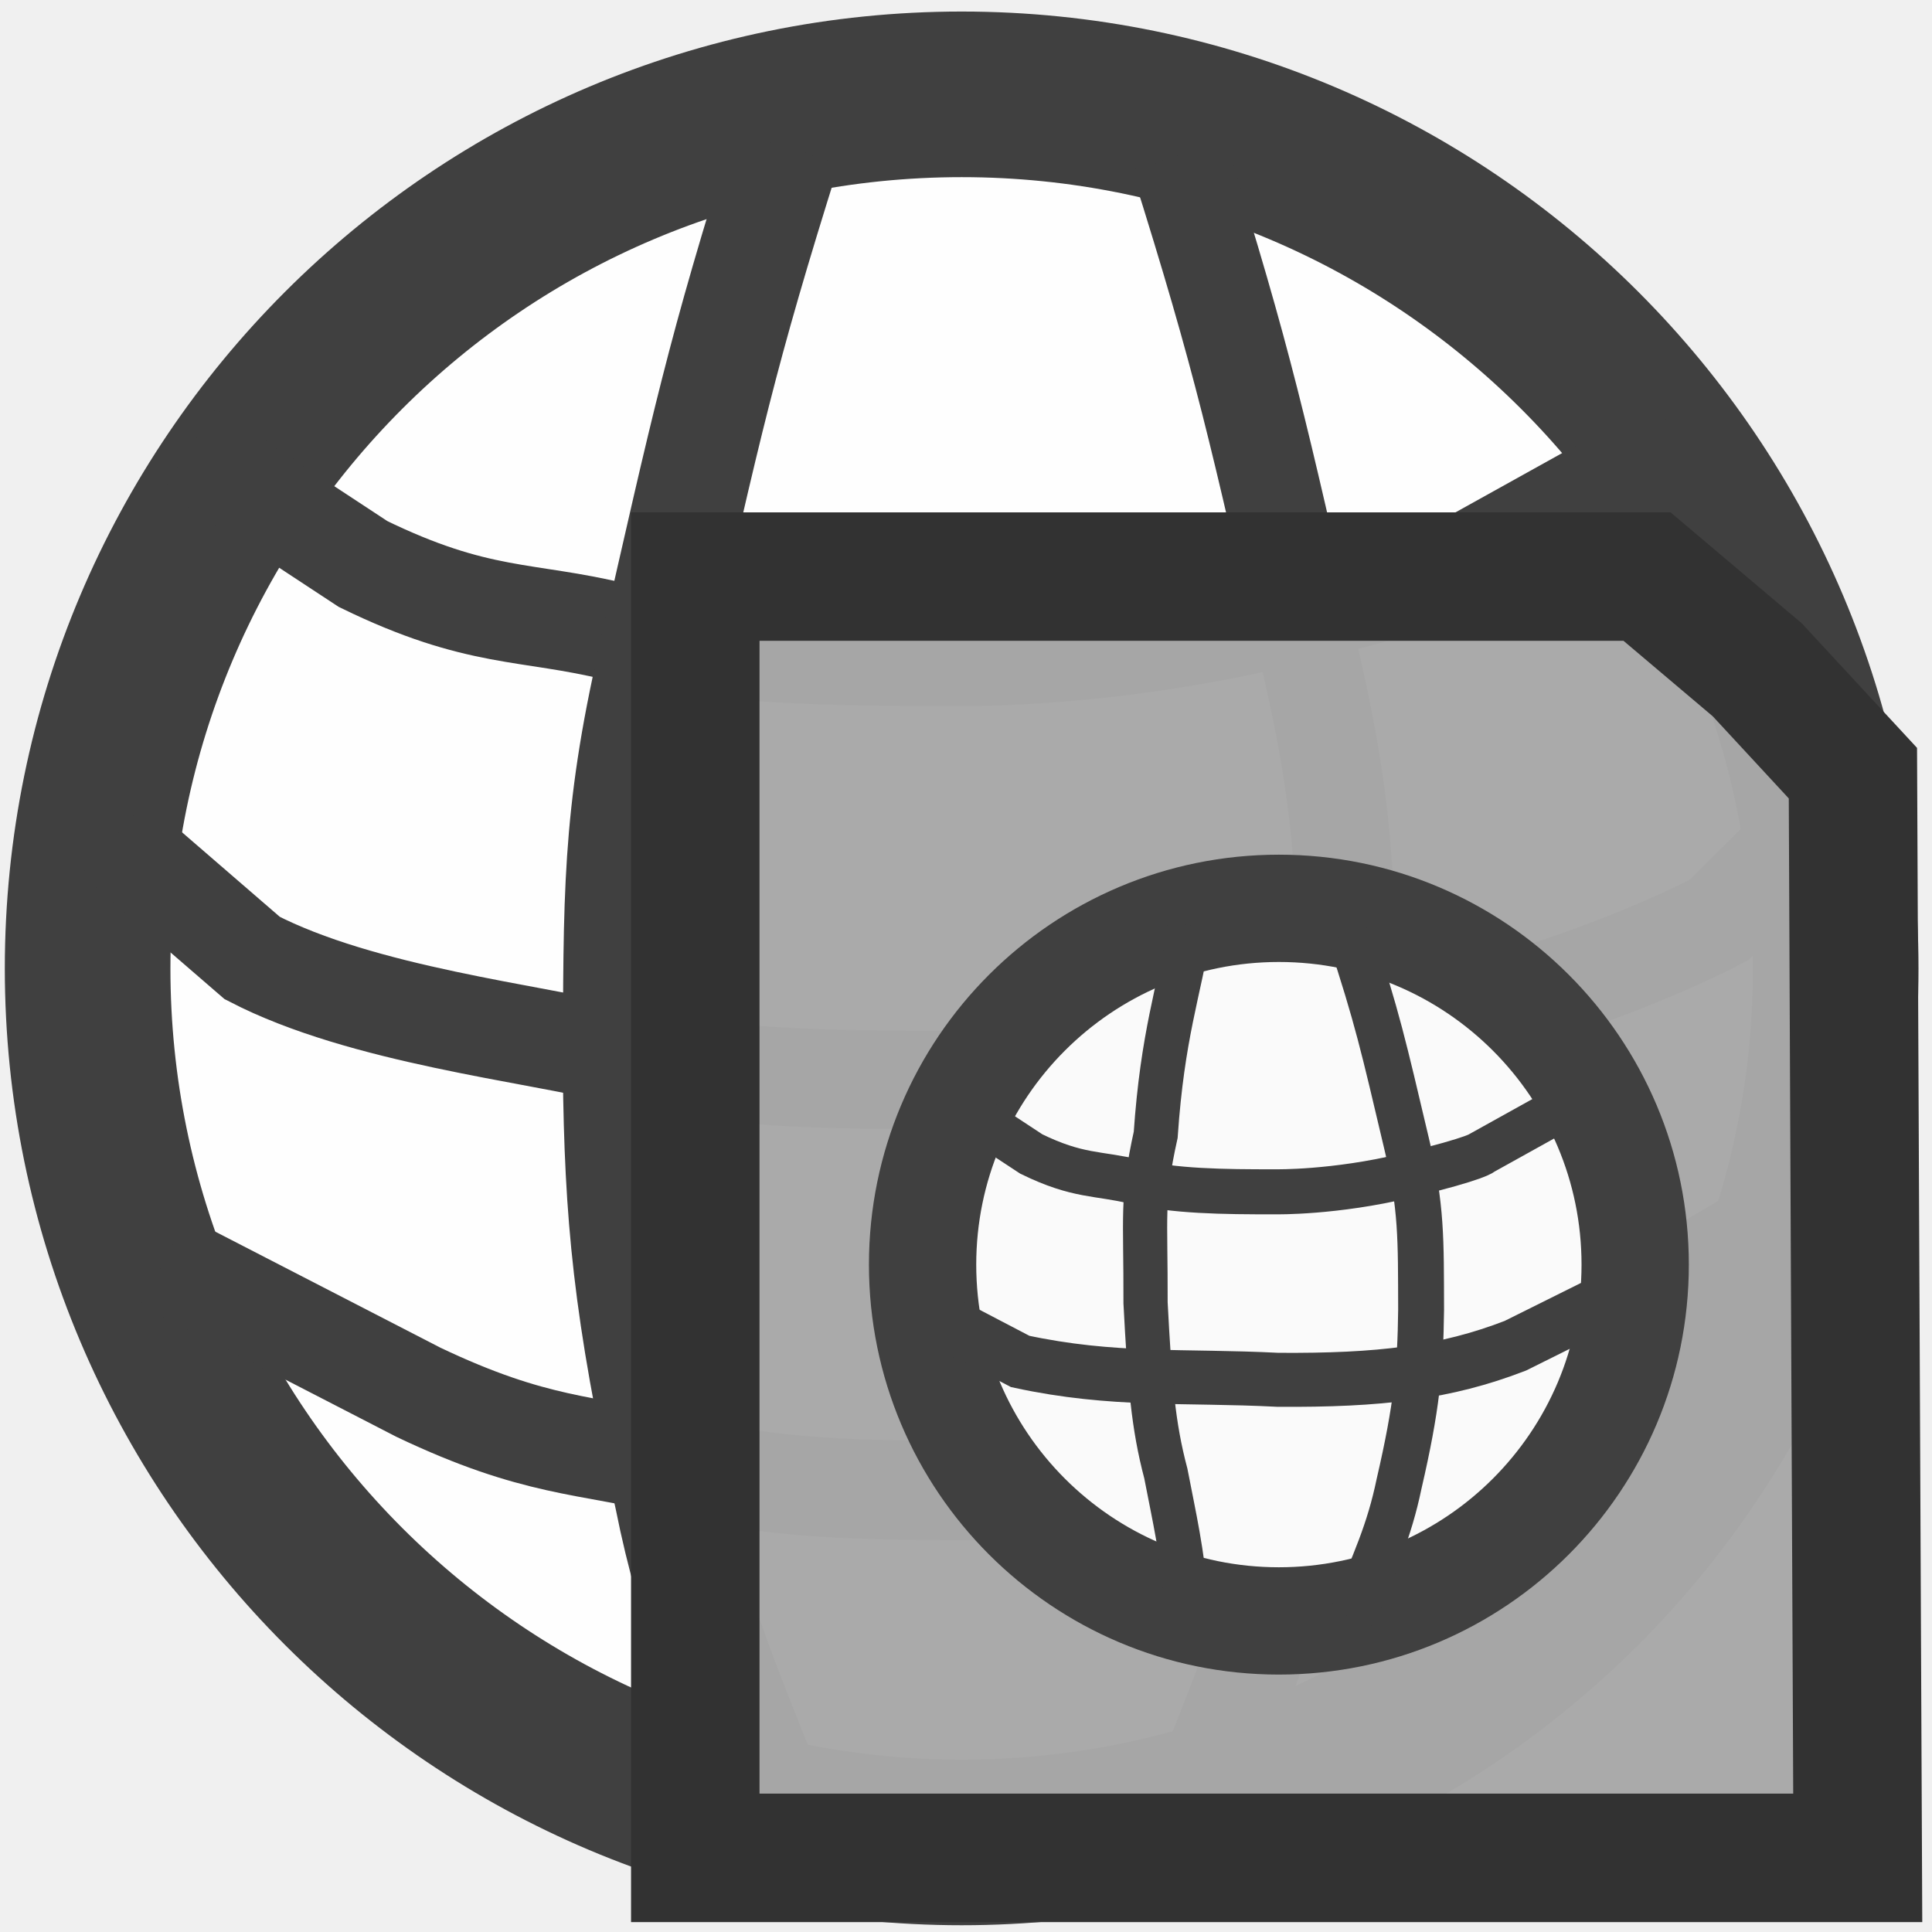
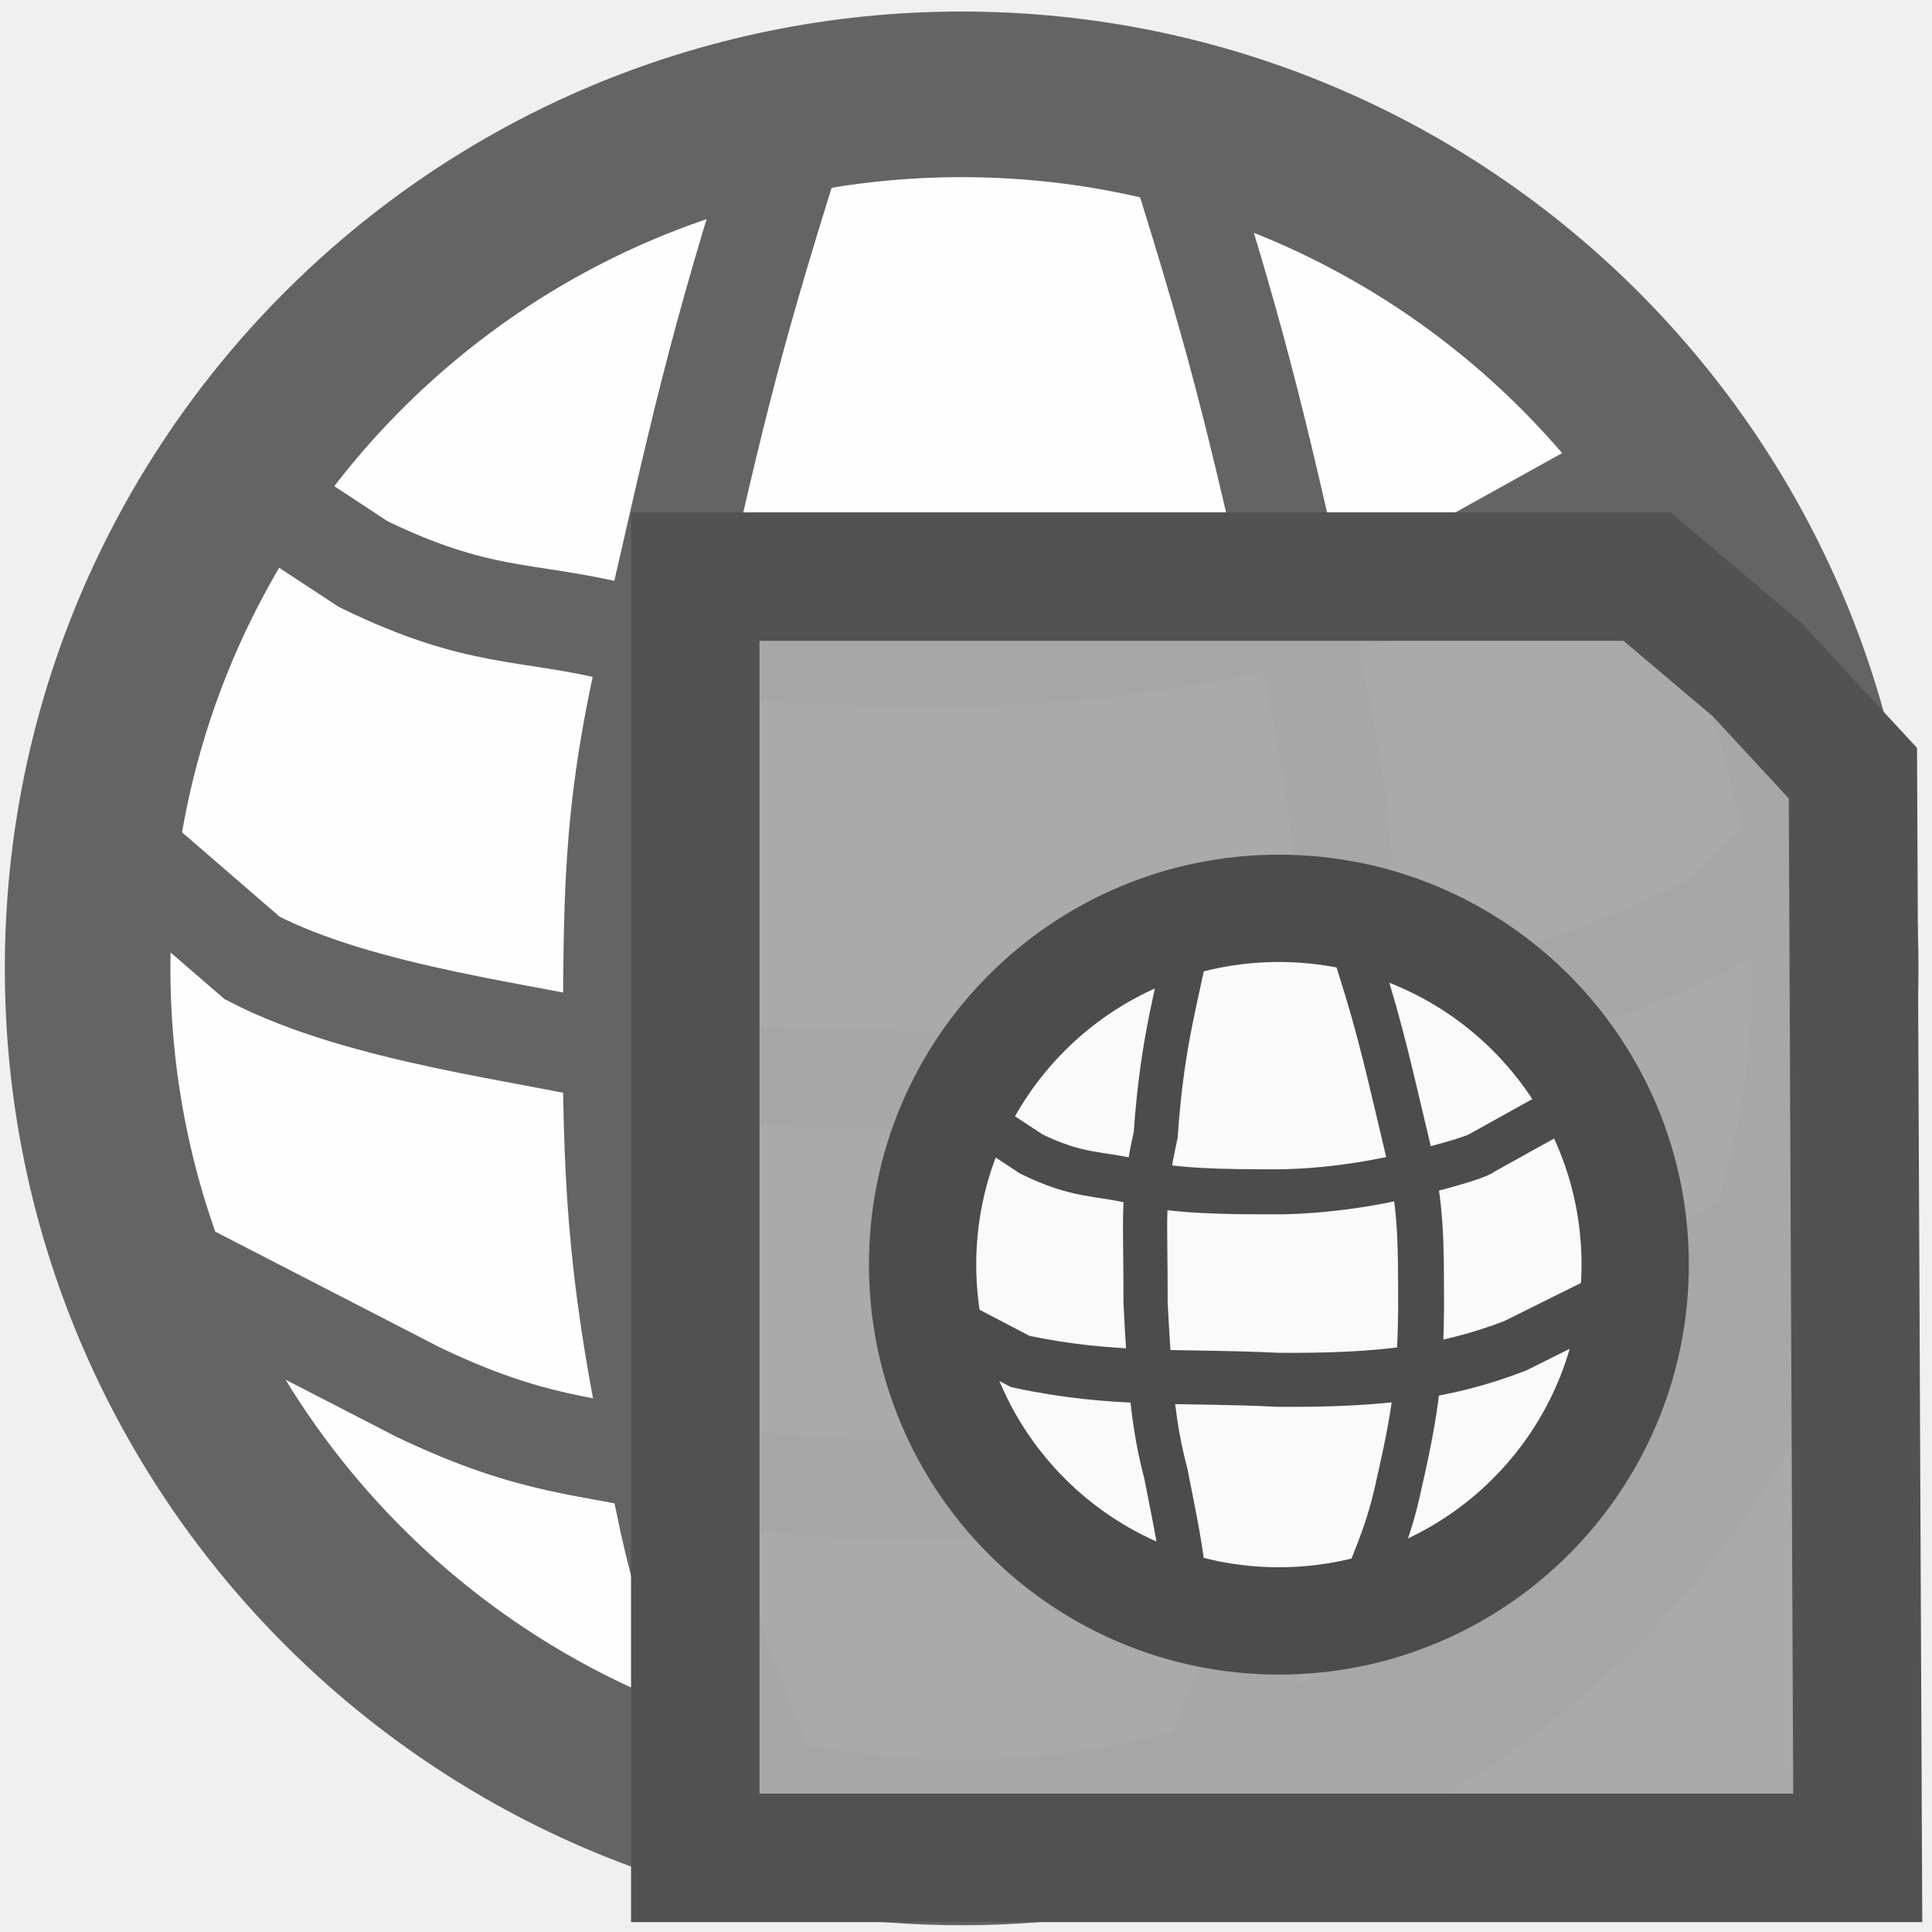
<svg xmlns="http://www.w3.org/2000/svg" width="16" height="16" id="svg5178" version="1.1">
  <defs id="defs5180" />
  <g id="layer1">
-     <path style="fill:#ffffff;fill-opacity:0.941;fill-rule:nonzero;stroke:#404040;stroke-width:1.8;stroke-linecap:square;stroke-linejoin:bevel;stroke-miterlimit:4;stroke-opacity:1;stroke-dasharray:none;stroke-dashoffset:0" id="path4417" d="m 26,16.5 a 9.5,9.5 0 1 1 -19,0 9.5,9.5 0 1 1 19,0 z" transform="matrix(0.7619441,0,0,0.7619441,-4.607978,-4.552297)" />
-     <path style="fill:none;stroke:#404040;stroke-width:0.815;stroke-linecap:butt;stroke-linejoin:miter;stroke-miterlimit:4;stroke-opacity:1;stroke-dasharray:none" d="m 0.939,6.94 1.15,0.994 c 0.914,0.473 2.315,0.62 3.061,0.803 0.789,0.193 1.687,0.209 2.777,0.206 0,0 1.744,-0.076 3.222,-0.329 1.828,-0.312 3.09,-0.997 3.09,-0.997 l 0.68,-0.678" id="path4946" />
-     <path style="fill:none;stroke:#404040;stroke-width:0.815;stroke-linecap:butt;stroke-linejoin:miter;stroke-miterlimit:4;stroke-opacity:1;stroke-dasharray:none" d="m 1.568,3.725 1.439,0.946 c 0.955,0.466 1.352,0.379 2.098,0.562 0.789,0.193 1.783,0.209 2.874,0.206 0,0 1.187,0.023 2.645,-0.329 1.491,-0.36 1.551,-0.468 1.551,-0.468 l 1.738,-0.966" id="path4946-6" />
-     <path style="fill:none;stroke:#404040;stroke-width:0.823;stroke-linecap:butt;stroke-linejoin:miter;stroke-miterlimit:4;stroke-opacity:1;stroke-dasharray:none" d="m 1.356,10.443 2.109,1.087 c 0.975,0.464 1.381,0.426 2.143,0.608 0.805,0.192 1.477,0.208 2.591,0.206 0,0 0.819,0.119 2.308,-0.232 1.523,-0.359 1.878,-0.61 1.878,-0.61 l 2.463,-1.442" id="path4946-6-0" />
-     <path style="fill:none;stroke:#404040;stroke-width:0.914;stroke-linecap:butt;stroke-linejoin:miter;stroke-miterlimit:4;stroke-opacity:1;stroke-dasharray:none" d="M 6.514,1.218 C 5.972,2.938 5.856,3.496 5.409,5.458 5.106,6.778 5.124,7.437 5.118,8.868 c 0.013,1.196 0.083,1.976 0.428,3.534 0.198,0.992 0.474,1.585 0.919,2.72" id="path4984" />
-     <path style="fill:none;stroke:#404040;stroke-width:0.815;stroke-linecap:butt;stroke-linejoin:miter;stroke-miterlimit:4;stroke-opacity:1;stroke-dasharray:none" d="m 9.761,1.29 c 0.542,1.721 0.658,2.278 1.105,4.24 0.303,1.32 0.285,1.98 0.291,3.41 -0.013,1.196 -0.083,1.976 -0.428,3.534 -0.198,0.992 -0.474,1.585 -0.919,2.72" id="path4984-8" />
-     <path style="fill:#a8a8a8;fill-opacity:0.98;fill-rule:nonzero;stroke:#323232;stroke-width:1.064;stroke-linecap:square;stroke-linejoin:miter;stroke-miterlimit:4;stroke-opacity:1;stroke-dashoffset:0" d="m 5.758,4.775 7.882,0 0.913,0.772 0.792,0.856 0.04,8.983 -9.627,0 z" id="rect5221" />
-     <path style="fill:#ffffff;fill-opacity:0.941;fill-rule:nonzero;stroke:#404040;stroke-width:2.861;stroke-linecap:square;stroke-linejoin:bevel;stroke-miterlimit:4;stroke-opacity:1;stroke-dasharray:none;stroke-dashoffset:0" id="path4417-1" d="m 26,16.5 a 9.5,9.5 0 1 1 -19,0 9.5,9.5 0 1 1 19,0 z" transform="matrix(0.3105989,0,0,0.3105989,5.466293,5.348236)" />
-     <path style="fill:none;stroke:#404040;stroke-width:0.373;stroke-linecap:butt;stroke-linejoin:miter;stroke-miterlimit:4;stroke-opacity:1;stroke-dasharray:none" d="m 7.954,9.171 0.587,0.386 c 0.389,0.19 0.551,0.155 0.855,0.229 0.321,0.079 0.727,0.085 1.171,0.084 0,0 0.484,0.009 1.078,-0.134 0.608,-0.147 0.632,-0.191 0.632,-0.191 l 0.709,-0.394" id="path4946-6-7" />
-     <path style="fill:none;stroke:#404040;stroke-width:0.447;stroke-linecap:butt;stroke-linejoin:miter;stroke-miterlimit:4;stroke-opacity:1;stroke-dasharray:none" d="m 7.72,10.894 0.729,0.381 c 0.774,0.167 1.352,0.112 2.134,0.152 0.841,0.006 1.386,-0.058 1.966,-0.282 l 0.816,-0.406" id="path4946-6-0-0" />
-     <path style="fill:none;stroke:#404040;stroke-width:0.366;stroke-linecap:butt;stroke-linejoin:miter;stroke-miterlimit:4;stroke-opacity:1;stroke-dasharray:none" d="M 9.856,7.667 C 9.762,8.222 9.628,8.567 9.571,9.398 9.452,9.937 9.489,10.058 9.487,10.79 c 0.035,0.665 0.062,1.013 0.168,1.413 0.078,0.405 0.126,0.588 0.183,1.14" id="path4984-6" />
-     <path style="fill:none;stroke:#404040;stroke-width:0.38;stroke-linecap:butt;stroke-linejoin:miter;stroke-miterlimit:4;stroke-opacity:1;stroke-dasharray:none" d="m 11.178,7.733 c 0.23,0.7 0.279,0.927 0.468,1.726 0.129,0.537 0.121,0.806 0.123,1.388 -0.006,0.487 -0.035,0.804 -0.182,1.439 -0.084,0.404 -0.201,0.645 -0.389,1.108" id="path4984-8-1" />
+     <path style="fill:#ffffff;fill-opacity:0.941;fill-rule:nonzero;stroke:#646464;stroke-width:1.8;stroke-linecap:square;stroke-linejoin:bevel;stroke-miterlimit:4;stroke-opacity:1;stroke-dasharray:none;stroke-dashoffset:0" id="path4417" d="m 26,16.5 a 9.5,9.5 0 1 1 -19,0 9.5,9.5 0 1 1 19,0 z" transform="matrix(0.7619441,0,0,0.7619441,-4.607978,-4.552297)" />
+     <path style="fill:none;stroke:#646464;stroke-width:0.815;stroke-linecap:butt;stroke-linejoin:miter;stroke-miterlimit:4;stroke-opacity:1;stroke-dasharray:none" d="m 0.939,6.94 1.15,0.994 c 0.914,0.473 2.315,0.62 3.061,0.803 0.789,0.193 1.687,0.209 2.777,0.206 0,0 1.744,-0.076 3.222,-0.329 1.828,-0.312 3.09,-0.997 3.09,-0.997 l 0.68,-0.678" id="path4946" />
+     <path style="fill:none;stroke:#646464;stroke-width:0.815;stroke-linecap:butt;stroke-linejoin:miter;stroke-miterlimit:4;stroke-opacity:1;stroke-dasharray:none" d="m 1.568,3.725 1.439,0.946 c 0.955,0.466 1.352,0.379 2.098,0.562 0.789,0.193 1.783,0.209 2.874,0.206 0,0 1.187,0.023 2.645,-0.329 1.491,-0.36 1.551,-0.468 1.551,-0.468 l 1.738,-0.966" id="path4946-6" />
+     <path style="fill:none;stroke:#646464;stroke-width:0.823;stroke-linecap:butt;stroke-linejoin:miter;stroke-miterlimit:4;stroke-opacity:1;stroke-dasharray:none" d="m 1.356,10.443 2.109,1.087 c 0.975,0.464 1.381,0.426 2.143,0.608 0.805,0.192 1.477,0.208 2.591,0.206 0,0 0.819,0.119 2.308,-0.232 1.523,-0.359 1.878,-0.61 1.878,-0.61 l 2.463,-1.442" id="path4946-6-0" />
+     <path style="fill:none;stroke:#646464;stroke-width:0.914;stroke-linecap:butt;stroke-linejoin:miter;stroke-miterlimit:4;stroke-opacity:1;stroke-dasharray:none" d="M 6.514,1.218 C 5.972,2.938 5.856,3.496 5.409,5.458 5.106,6.778 5.124,7.437 5.118,8.868 c 0.013,1.196 0.083,1.976 0.428,3.534 0.198,0.992 0.474,1.585 0.919,2.72" id="path4984" />
+     <path style="fill:none;stroke:#646464;stroke-width:0.815;stroke-linecap:butt;stroke-linejoin:miter;stroke-miterlimit:4;stroke-opacity:1;stroke-dasharray:none" d="m 9.761,1.29 c 0.542,1.721 0.658,2.278 1.105,4.24 0.303,1.32 0.285,1.98 0.291,3.41 -0.013,1.196 -0.083,1.976 -0.428,3.534 -0.198,0.992 -0.474,1.585 -0.919,2.72" id="path4984-8" />
+     <path style="fill:#a8a8a8;fill-opacity:0.98;fill-rule:nonzero;stroke:#525252;stroke-width:1.064;stroke-linecap:square;stroke-linejoin:miter;stroke-miterlimit:4;stroke-opacity:1;stroke-dashoffset:0" d="m 5.758,4.775 7.882,0 0.913,0.772 0.792,0.856 0.04,8.983 -9.627,0 z" id="rect5221" />
+     <path style="fill:#ffffff;fill-opacity:0.941;fill-rule:nonzero;stroke:#4c4c4c;stroke-width:2.861;stroke-linecap:square;stroke-linejoin:bevel;stroke-miterlimit:4;stroke-opacity:1;stroke-dasharray:none;stroke-dashoffset:0" id="path4417-1" d="m 26,16.5 a 9.5,9.5 0 1 1 -19,0 9.5,9.5 0 1 1 19,0 z" transform="matrix(0.3105989,0,0,0.3105989,5.466293,5.348236)" />
+     <path style="fill:none;stroke:#4c4c4c;stroke-width:0.373;stroke-linecap:butt;stroke-linejoin:miter;stroke-miterlimit:4;stroke-opacity:1;stroke-dasharray:none" d="m 7.954,9.171 0.587,0.386 c 0.389,0.19 0.551,0.155 0.855,0.229 0.321,0.079 0.727,0.085 1.171,0.084 0,0 0.484,0.009 1.078,-0.134 0.608,-0.147 0.632,-0.191 0.632,-0.191 l 0.709,-0.394" id="path4946-6-7" />
+     <path style="fill:none;stroke:#4c4c4c;stroke-width:0.447;stroke-linecap:butt;stroke-linejoin:miter;stroke-miterlimit:4;stroke-opacity:1;stroke-dasharray:none" d="m 7.72,10.894 0.729,0.381 c 0.774,0.167 1.352,0.112 2.134,0.152 0.841,0.006 1.386,-0.058 1.966,-0.282 l 0.816,-0.406" id="path4946-6-0-0" />
+     <path style="fill:none;stroke:#4c4c4c;stroke-width:0.366;stroke-linecap:butt;stroke-linejoin:miter;stroke-miterlimit:4;stroke-opacity:1;stroke-dasharray:none" d="M 9.856,7.667 C 9.762,8.222 9.628,8.567 9.571,9.398 9.452,9.937 9.489,10.058 9.487,10.79 c 0.035,0.665 0.062,1.013 0.168,1.413 0.078,0.405 0.126,0.588 0.183,1.14" id="path4984-6" />
+     <path style="fill:none;stroke:#4c4c4c;stroke-width:0.38;stroke-linecap:butt;stroke-linejoin:miter;stroke-miterlimit:4;stroke-opacity:1;stroke-dasharray:none" d="m 11.178,7.733 c 0.23,0.7 0.279,0.927 0.468,1.726 0.129,0.537 0.121,0.806 0.123,1.388 -0.006,0.487 -0.035,0.804 -0.182,1.439 -0.084,0.404 -0.201,0.645 -0.389,1.108" id="path4984-8-1" />
  </g>
</svg>
